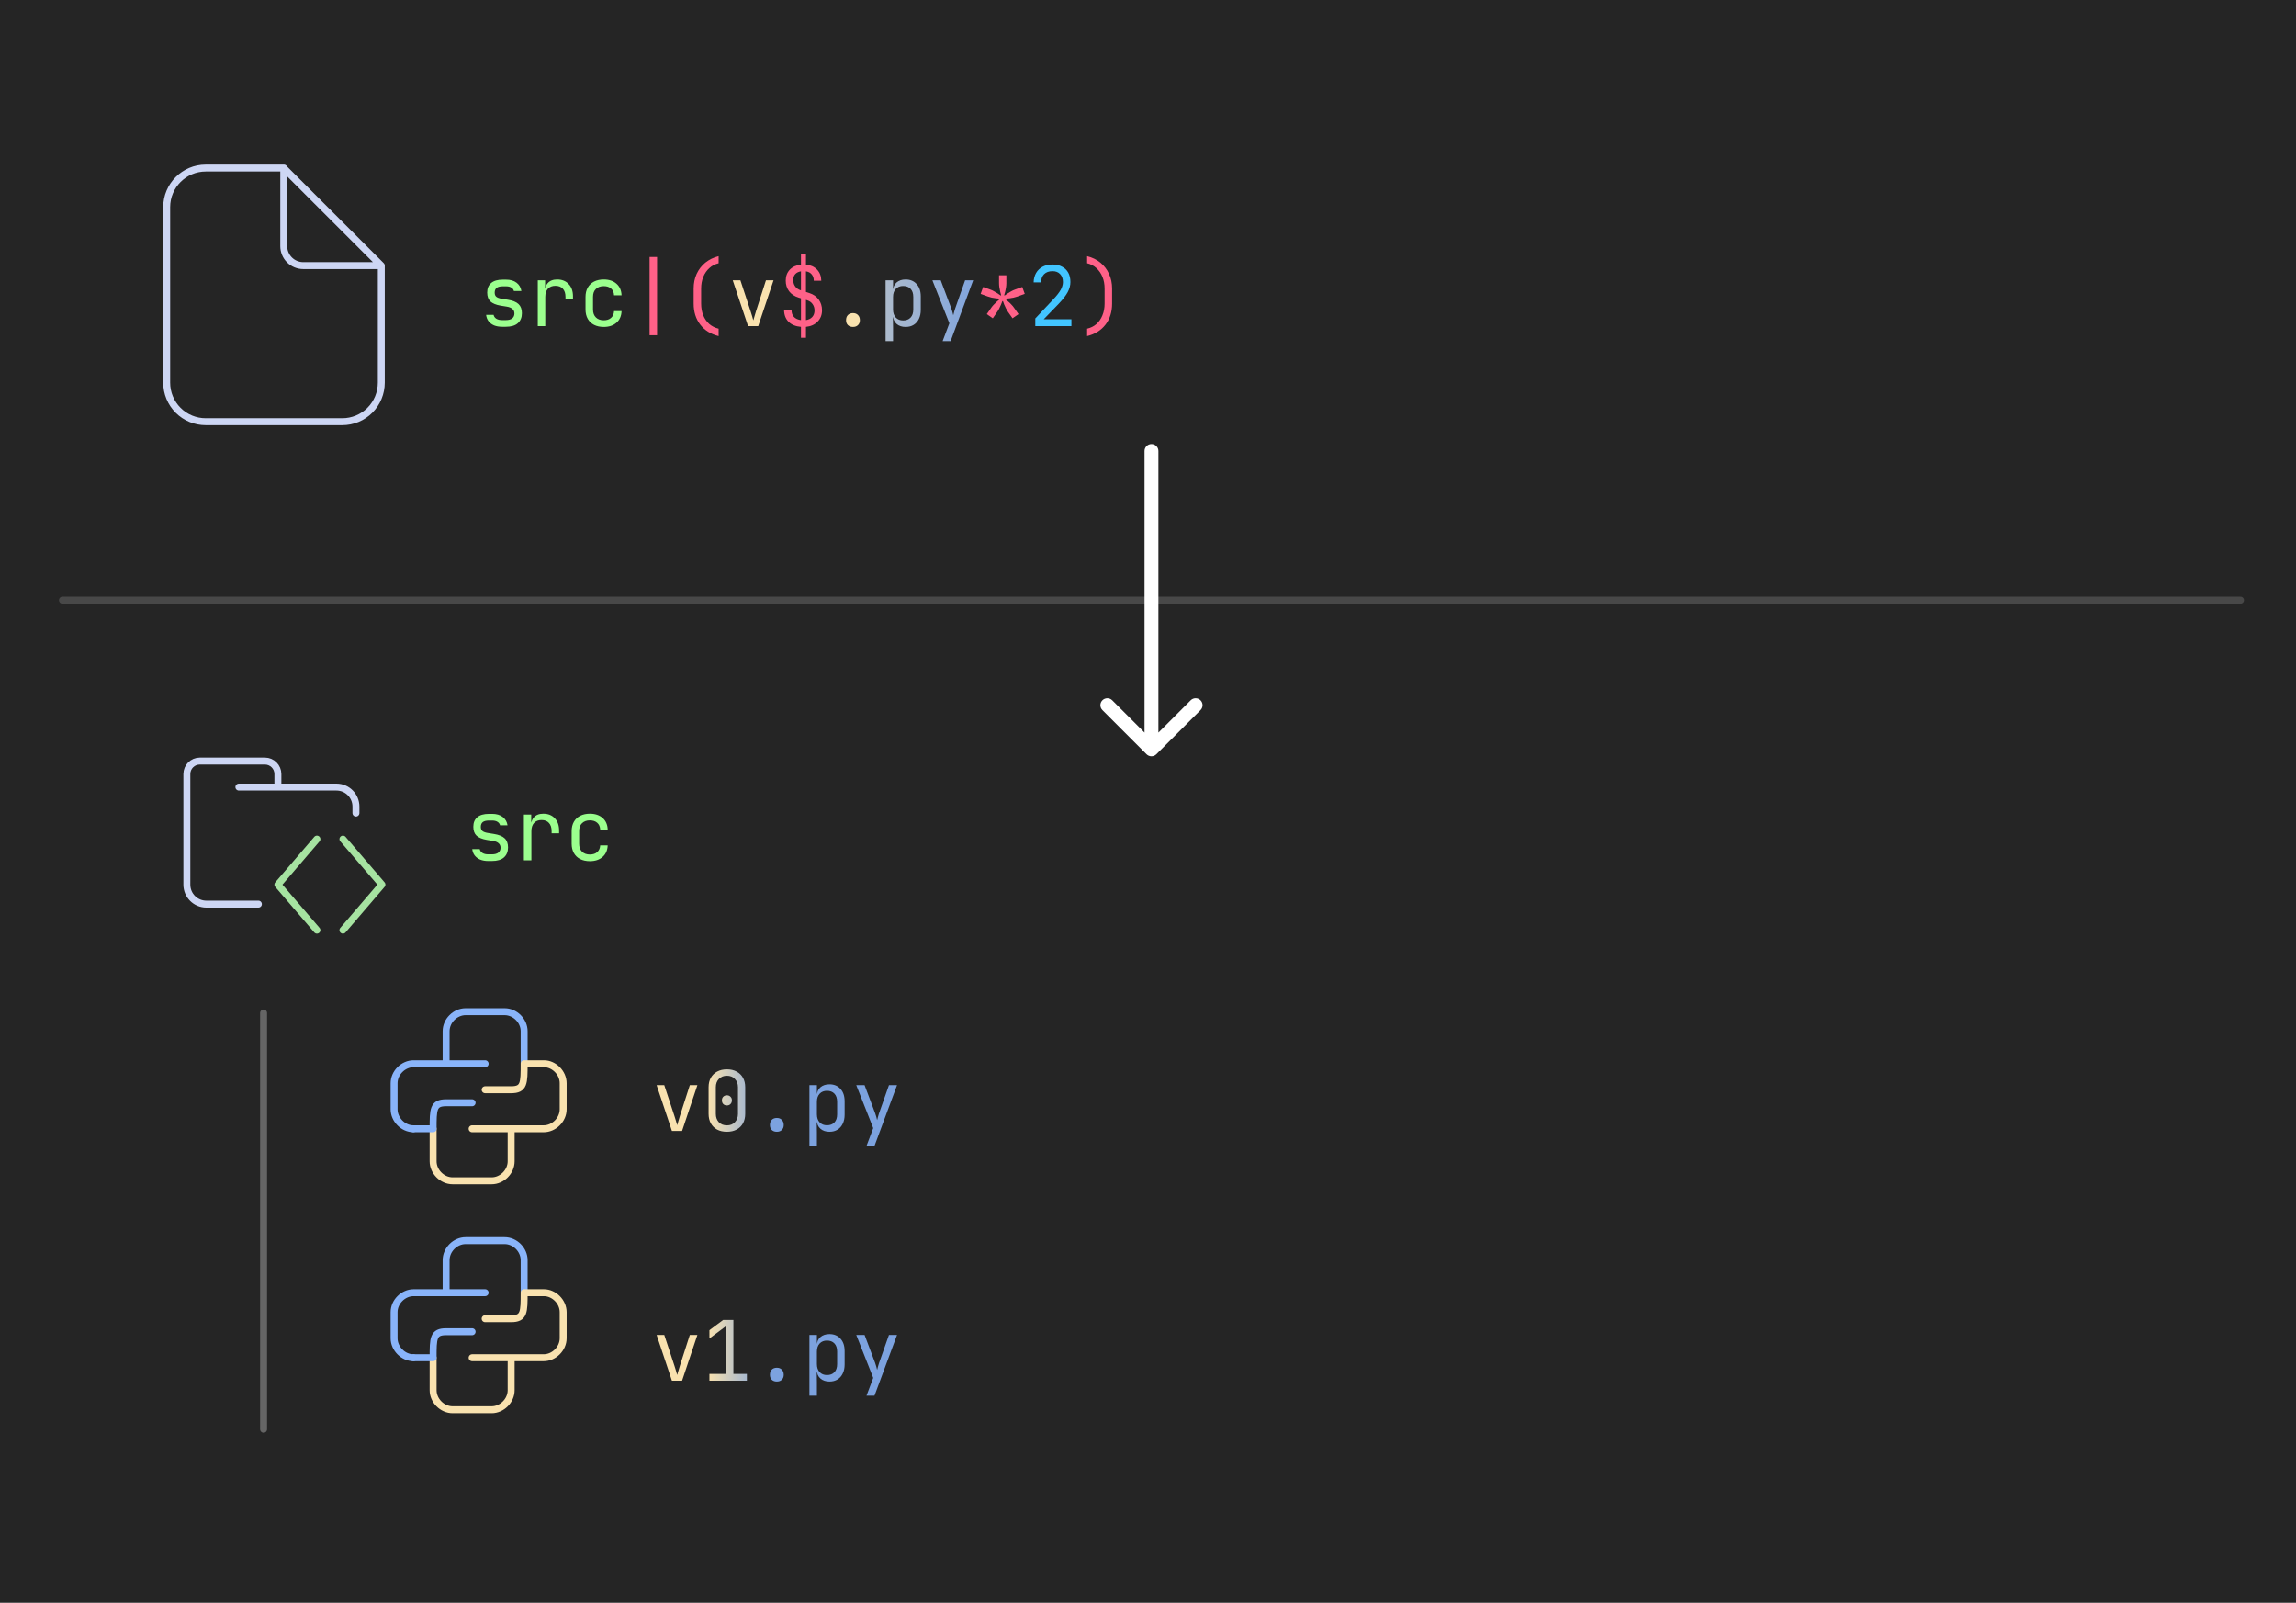
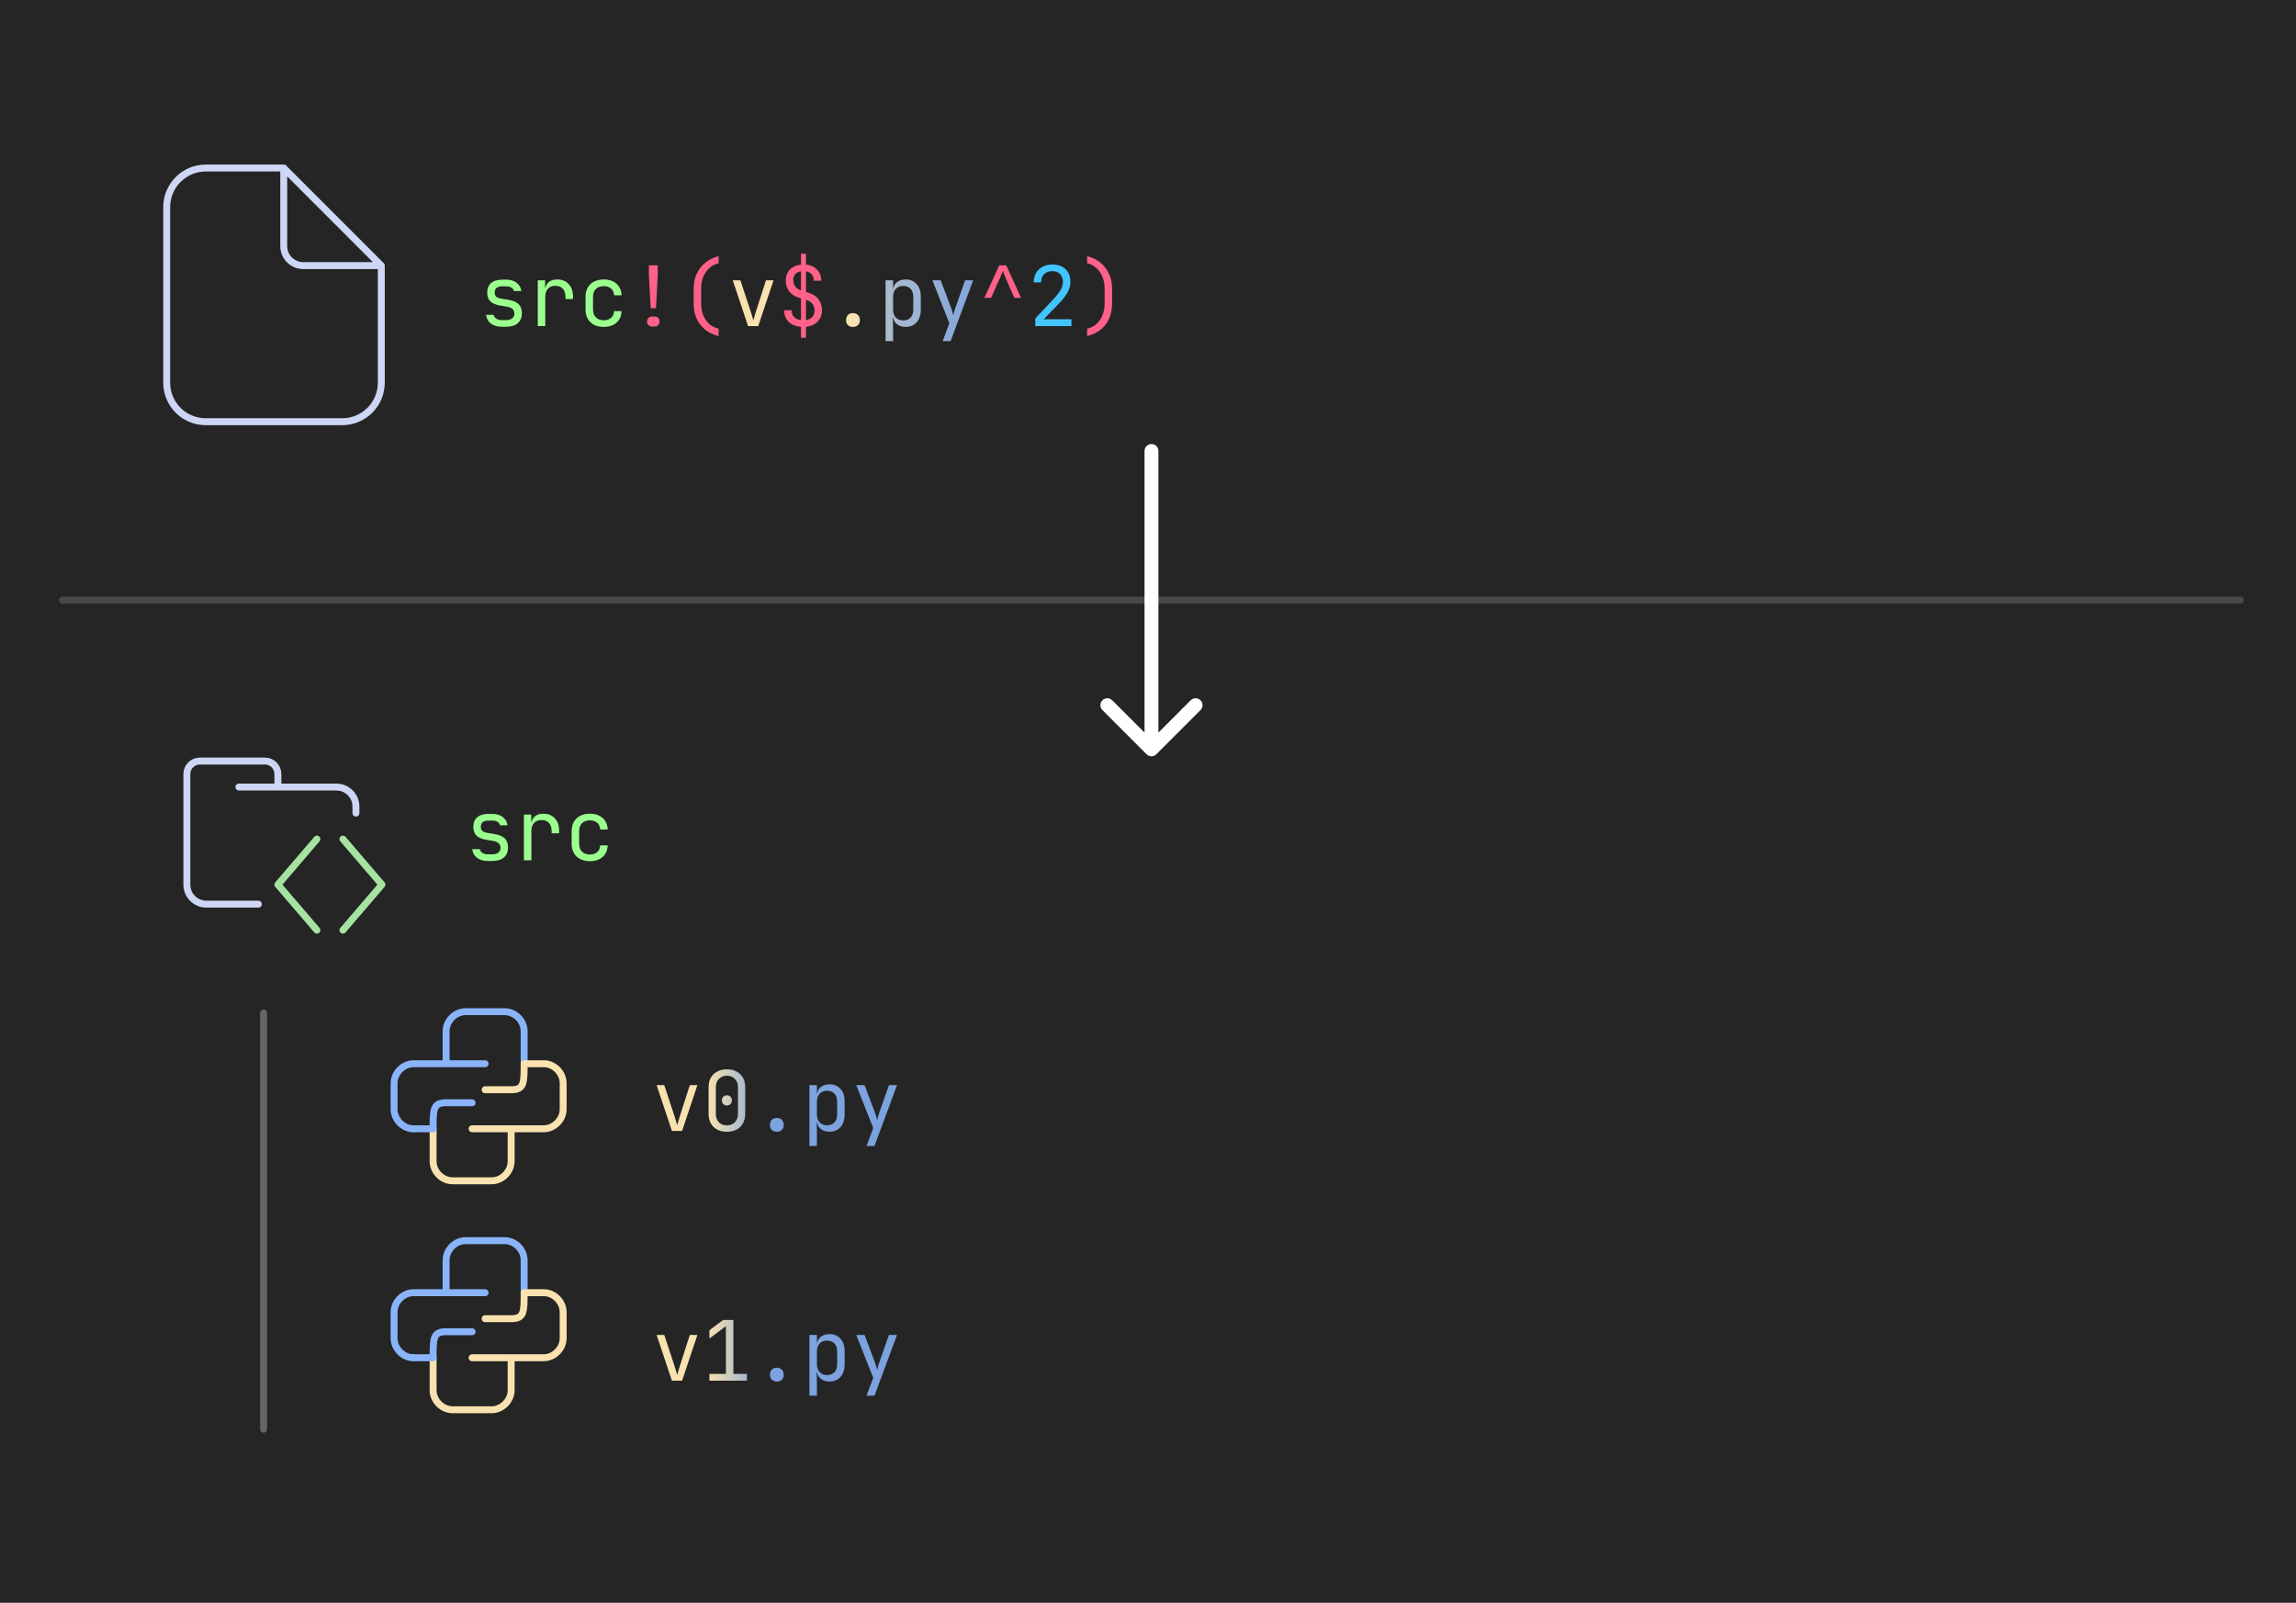
<svg xmlns="http://www.w3.org/2000/svg" width="331" height="231" viewBox="0 0 331 231" fill="none">
  <g clip-path="url(#clip0_68_108)">
    <rect width="331" height="231" fill="#252525" />
    <path d="M54.969 38.281V55.156C54.969 56.648 54.376 58.079 53.321 59.134C52.266 60.189 50.836 60.781 49.344 60.781H29.656C28.164 60.781 26.734 60.189 25.679 59.134C24.624 58.079 24.031 56.648 24.031 55.156V29.844C24.031 26.75 26.562 24.219 29.656 24.219H40.934M54.969 38.281L40.906 24.219V35.469C40.906 36.215 41.203 36.93 41.73 37.458C42.258 37.985 42.973 38.281 43.719 38.281H54.969Z" stroke="#CDD6F4" stroke-linecap="round" stroke-linejoin="round" />
    <path d="M72.396 47.096C71.948 47.096 71.556 47.028 71.22 46.892C70.892 46.748 70.628 46.548 70.428 46.292C70.236 46.036 70.12 45.732 70.08 45.38H71.16C71.208 45.612 71.336 45.796 71.544 45.932C71.76 46.068 72.044 46.136 72.396 46.136H72.9C73.324 46.136 73.64 46.052 73.848 45.884C74.056 45.708 74.16 45.476 74.16 45.188C74.16 44.908 74.064 44.688 73.872 44.528C73.688 44.36 73.412 44.248 73.044 44.192L72.156 44.048C71.508 43.936 71.024 43.736 70.704 43.448C70.392 43.152 70.236 42.724 70.236 42.164C70.236 41.572 70.424 41.116 70.8 40.796C71.176 40.468 71.74 40.304 72.492 40.304H72.948C73.58 40.304 74.088 40.452 74.472 40.748C74.856 41.044 75.088 41.444 75.168 41.948H74.088C74.04 41.74 73.92 41.576 73.728 41.456C73.536 41.328 73.276 41.264 72.948 41.264H72.492C72.084 41.264 71.784 41.34 71.592 41.492C71.408 41.644 71.316 41.872 71.316 42.176C71.316 42.448 71.396 42.648 71.556 42.776C71.716 42.904 71.968 42.996 72.312 43.052L73.2 43.196C73.912 43.308 74.428 43.516 74.748 43.82C75.076 44.124 75.24 44.564 75.24 45.14C75.24 45.748 75.044 46.228 74.652 46.58C74.268 46.924 73.684 47.096 72.9 47.096H72.396ZM77.527 47V40.4H78.583V41.66H78.835L78.487 42.44C78.487 41.728 78.639 41.192 78.943 40.832C79.255 40.464 79.715 40.28 80.323 40.28C81.019 40.28 81.571 40.5 81.979 40.94C82.395 41.372 82.603 41.96 82.603 42.704V43.1H81.523V42.8C81.523 42.28 81.395 41.884 81.139 41.612C80.891 41.332 80.535 41.192 80.071 41.192C79.615 41.192 79.255 41.332 78.991 41.612C78.735 41.892 78.607 42.288 78.607 42.8V47H77.527ZM87.039 47.12C86.511 47.12 86.047 47.02 85.647 46.82C85.255 46.62 84.951 46.332 84.735 45.956C84.519 45.572 84.411 45.12 84.411 44.6V42.8C84.411 42.272 84.519 41.82 84.735 41.444C84.951 41.068 85.255 40.78 85.647 40.58C86.047 40.38 86.511 40.28 87.039 40.28C87.799 40.28 88.411 40.484 88.875 40.892C89.339 41.3 89.583 41.856 89.607 42.56H88.527C88.503 42.136 88.359 41.812 88.095 41.588C87.839 41.356 87.487 41.24 87.039 41.24C86.567 41.24 86.191 41.376 85.911 41.648C85.631 41.912 85.491 42.292 85.491 42.788V44.6C85.491 45.096 85.631 45.48 85.911 45.752C86.191 46.024 86.567 46.16 87.039 46.16C87.487 46.16 87.839 46.044 88.095 45.812C88.359 45.58 88.503 45.256 88.527 44.84H89.607C89.583 45.544 89.339 46.1 88.875 46.508C88.411 46.916 87.799 47.12 87.039 47.12Z" fill="#9BFF8E" />
-     <path d="M93.646 48.32V37.04H94.726V48.32H93.646ZM103.601 48.44C102.465 48.16 101.581 47.608 100.949 46.784C100.317 45.96 100.001 44.952 100.001 43.76V41.6C100.001 40.816 100.145 40.108 100.433 39.476C100.729 38.836 101.145 38.296 101.681 37.856C102.225 37.416 102.865 37.104 103.601 36.92V37.94C103.089 38.06 102.645 38.292 102.269 38.636C101.893 38.972 101.601 39.392 101.393 39.896C101.185 40.4 101.081 40.968 101.081 41.6V43.76C101.081 44.376 101.181 44.936 101.381 45.44C101.589 45.944 101.881 46.364 102.257 46.7C102.641 47.028 103.089 47.252 103.601 47.372V48.44ZM115.472 48.68V47.108C114.72 47.044 114.128 46.804 113.696 46.388C113.272 45.964 113.052 45.408 113.036 44.72H114.116C114.116 45.112 114.232 45.432 114.464 45.68C114.704 45.928 115.04 46.08 115.472 46.136V42.992L115.148 42.896C114.548 42.712 114.084 42.404 113.756 41.972C113.436 41.54 113.276 41.032 113.276 40.448C113.276 39.808 113.472 39.28 113.864 38.864C114.264 38.448 114.8 38.208 115.472 38.144V36.56H116.192V38.132C116.856 38.196 117.388 38.436 117.788 38.852C118.188 39.268 118.392 39.804 118.4 40.46H117.32C117.32 40.084 117.22 39.78 117.02 39.548C116.828 39.308 116.552 39.16 116.192 39.104V42.08L116.672 42.236C117.256 42.42 117.708 42.732 118.028 43.172C118.348 43.612 118.508 44.128 118.508 44.72C118.508 45.376 118.296 45.92 117.872 46.352C117.456 46.784 116.896 47.036 116.192 47.108V48.68H115.472ZM116.192 46.136C116.584 46.072 116.888 45.92 117.104 45.68C117.32 45.44 117.428 45.128 117.428 44.744C117.428 44.392 117.332 44.084 117.14 43.82C116.956 43.556 116.688 43.372 116.336 43.268L116.192 43.22V46.136ZM115.472 42.332V39.104C115.12 39.16 114.844 39.296 114.644 39.512C114.452 39.728 114.356 40.008 114.356 40.352C114.356 40.768 114.484 41.12 114.74 41.408C114.996 41.688 115.364 41.864 115.844 41.936L115.472 42.332ZM143.125 45.872L142.261 45.272L142.909 44.336C143.013 44.184 143.137 44.036 143.281 43.892C143.425 43.74 143.569 43.6 143.713 43.472C143.865 43.336 143.997 43.22 144.109 43.124L144.073 43.04C143.921 43.024 143.749 43.008 143.557 42.992C143.365 42.968 143.169 42.936 142.969 42.896C142.777 42.848 142.597 42.796 142.429 42.74L141.373 42.356L141.733 41.36L142.789 41.744C142.957 41.8 143.129 41.88 143.305 41.984C143.489 42.08 143.665 42.184 143.833 42.296C144.001 42.4 144.145 42.5 144.265 42.596L144.325 42.548C144.285 42.396 144.241 42.224 144.193 42.032C144.145 41.832 144.105 41.628 144.073 41.42C144.041 41.204 144.025 41.004 144.025 40.82V39.68H145.081V40.82C145.081 41.004 145.065 41.204 145.033 41.42C145.001 41.628 144.961 41.832 144.913 42.032C144.865 42.224 144.817 42.396 144.769 42.548L144.829 42.596C144.957 42.5 145.101 42.4 145.261 42.296C145.429 42.184 145.601 42.08 145.777 41.984C145.961 41.88 146.137 41.8 146.305 41.744L147.373 41.36L147.733 42.356L146.665 42.74C146.505 42.796 146.325 42.848 146.125 42.896C145.933 42.936 145.741 42.968 145.549 42.992C145.357 43.008 145.185 43.024 145.033 43.04L144.985 43.136C145.105 43.232 145.237 43.348 145.381 43.484C145.533 43.612 145.677 43.752 145.813 43.904C145.957 44.048 146.077 44.192 146.173 44.336L146.833 45.272L145.969 45.872L145.309 44.936C145.213 44.792 145.117 44.628 145.021 44.444C144.933 44.26 144.849 44.076 144.769 43.892C144.697 43.708 144.637 43.544 144.589 43.4H144.505C144.457 43.544 144.393 43.708 144.313 43.892C144.241 44.076 144.157 44.26 144.061 44.444C143.973 44.628 143.877 44.792 143.773 44.936L143.125 45.872ZM156.724 48.44V47.372C157.244 47.252 157.692 47.028 158.068 46.7C158.444 46.364 158.732 45.944 158.932 45.44C159.14 44.936 159.244 44.376 159.244 43.76V41.6C159.244 40.968 159.14 40.4 158.932 39.896C158.724 39.392 158.432 38.972 158.056 38.636C157.68 38.292 157.236 38.06 156.724 37.94V36.92C157.468 37.104 158.108 37.416 158.644 37.856C159.18 38.296 159.592 38.836 159.88 39.476C160.176 40.108 160.324 40.816 160.324 41.6V43.76C160.324 44.952 160.008 45.96 159.376 46.784C158.744 47.608 157.86 48.16 156.724 48.44Z" fill="#FF6188" />
+     <path d="M93.802 44.42L93.55 39.68V38.24H94.822V39.68L94.57 44.42H93.802ZM94.006 47.06C93.798 47.06 93.626 46.992 93.49 46.856C93.354 46.72 93.286 46.548 93.286 46.34C93.286 46.132 93.354 45.96 93.49 45.824C93.626 45.688 93.798 45.62 94.006 45.62H94.366C94.598 45.62 94.774 45.688 94.894 45.824C95.022 45.952 95.086 46.12 95.086 46.328C95.086 46.536 95.018 46.712 94.882 46.856C94.746 46.992 94.574 47.06 94.366 47.06H94.006ZM103.601 48.44C102.465 48.16 101.581 47.608 100.949 46.784C100.317 45.96 100.001 44.952 100.001 43.76V41.6C100.001 40.816 100.145 40.108 100.433 39.476C100.729 38.836 101.145 38.296 101.681 37.856C102.225 37.416 102.865 37.104 103.601 36.92V37.94C103.089 38.06 102.645 38.292 102.269 38.636C101.893 38.972 101.601 39.392 101.393 39.896C101.185 40.4 101.081 40.968 101.081 41.6V43.76C101.081 44.376 101.181 44.936 101.381 45.44C101.589 45.944 101.881 46.364 102.257 46.7C102.641 47.028 103.089 47.252 103.601 47.372V48.44ZM115.472 48.68V47.108C114.72 47.044 114.128 46.804 113.696 46.388C113.272 45.964 113.052 45.408 113.036 44.72H114.116C114.116 45.112 114.232 45.432 114.464 45.68C114.704 45.928 115.04 46.08 115.472 46.136V42.992L115.148 42.896C114.548 42.712 114.084 42.404 113.756 41.972C113.436 41.54 113.276 41.032 113.276 40.448C113.276 39.808 113.472 39.28 113.864 38.864C114.264 38.448 114.8 38.208 115.472 38.144V36.56H116.192V38.132C116.856 38.196 117.388 38.436 117.788 38.852C118.188 39.268 118.392 39.804 118.4 40.46H117.32C117.32 40.084 117.22 39.78 117.02 39.548C116.828 39.308 116.552 39.16 116.192 39.104V42.08L116.672 42.236C117.256 42.42 117.708 42.732 118.028 43.172C118.348 43.612 118.508 44.128 118.508 44.72C118.508 45.376 118.296 45.92 117.872 46.352C117.456 46.784 116.896 47.036 116.192 47.108V48.68H115.472ZM116.192 46.136C116.584 46.072 116.888 45.92 117.104 45.68C117.32 45.44 117.428 45.128 117.428 44.744C117.428 44.392 117.332 44.084 117.14 43.82C116.956 43.556 116.688 43.372 116.336 43.268L116.192 43.22V46.136ZM115.472 42.332V39.104C115.12 39.16 114.844 39.296 114.644 39.512C114.452 39.728 114.356 40.008 114.356 40.352C114.356 40.768 114.484 41.12 114.74 41.408C114.996 41.688 115.364 41.864 115.844 41.936L115.472 42.332ZM141.913 42.92L144.061 38.24H145.069L147.193 42.92H146.221L144.877 39.824C144.813 39.664 144.753 39.512 144.697 39.368C144.649 39.216 144.613 39.1 144.589 39.02C144.557 39.1 144.513 39.216 144.457 39.368C144.401 39.512 144.337 39.664 144.265 39.824L142.885 42.92H141.913ZM156.724 48.44V47.372C157.244 47.252 157.692 47.028 158.068 46.7C158.444 46.364 158.732 45.944 158.932 45.44C159.14 44.936 159.244 44.376 159.244 43.76V41.6C159.244 40.968 159.14 40.4 158.932 39.896C158.724 39.392 158.432 38.972 158.056 38.636C157.68 38.292 157.236 38.06 156.724 37.94V36.92C157.468 37.104 158.108 37.416 158.644 37.856C159.18 38.296 159.592 38.836 159.88 39.476C160.176 40.108 160.324 40.816 160.324 41.6V43.76C160.324 44.952 160.008 45.96 159.376 46.784C158.744 47.608 157.86 48.16 156.724 48.44Z" fill="#FF6188" />
    <path d="M107.845 47L105.637 40.4H106.741L108.205 44.84C108.293 45.104 108.373 45.36 108.445 45.608C108.517 45.848 108.569 46.036 108.601 46.172C108.641 46.036 108.697 45.848 108.769 45.608C108.841 45.36 108.917 45.104 108.997 44.84L110.425 40.4H111.517L109.309 47H107.845ZM122.967 47.12C122.663 47.12 122.419 47.032 122.235 46.856C122.059 46.68 121.971 46.444 121.971 46.148C121.971 45.836 122.059 45.588 122.235 45.404C122.419 45.22 122.663 45.128 122.967 45.128C123.271 45.128 123.511 45.22 123.687 45.404C123.871 45.588 123.963 45.836 123.963 46.148C123.963 46.444 123.871 46.68 123.687 46.856C123.511 47.032 123.271 47.12 122.967 47.12Z" fill="#F9E2AF" />
    <path d="M127.667 49.16V40.4H128.747V41.66H128.963L128.747 41.912C128.747 41.408 128.911 41.012 129.239 40.724C129.575 40.428 130.015 40.28 130.559 40.28C131.223 40.28 131.751 40.5 132.143 40.94C132.543 41.372 132.743 41.968 132.743 42.728V44.66C132.743 45.164 132.651 45.6 132.467 45.968C132.291 46.336 132.039 46.62 131.711 46.82C131.391 47.02 131.007 47.12 130.559 47.12C130.023 47.12 129.587 46.972 129.251 46.676C128.915 46.38 128.747 45.984 128.747 45.488L128.963 45.74H128.723L128.747 47.24V49.16H127.667ZM130.199 46.184C130.655 46.184 131.011 46.048 131.267 45.776C131.531 45.504 131.663 45.112 131.663 44.6V42.8C131.663 42.288 131.531 41.896 131.267 41.624C131.011 41.352 130.655 41.216 130.199 41.216C129.759 41.216 129.407 41.356 129.143 41.636C128.879 41.916 128.747 42.304 128.747 42.8V44.6C128.747 45.096 128.879 45.484 129.143 45.764C129.407 46.044 129.759 46.184 130.199 46.184ZM135.894 49.16L136.866 46.592L134.418 40.4H135.618L137.154 44.48C137.21 44.616 137.262 44.78 137.31 44.972C137.358 45.156 137.398 45.312 137.43 45.44C137.462 45.312 137.502 45.156 137.55 44.972C137.598 44.78 137.646 44.616 137.694 44.48L139.134 40.4H140.298L137.046 49.16H135.894Z" fill="url(#paint0_linear_68_108)" />
    <path d="M149.252 47V45.896L151.928 43.052C152.384 42.564 152.716 42.132 152.924 41.756C153.132 41.372 153.236 41.004 153.236 40.652C153.236 40.164 153.1 39.78 152.828 39.5C152.564 39.22 152.2 39.08 151.736 39.08C151.224 39.08 150.82 39.224 150.524 39.512C150.236 39.8 150.092 40.196 150.092 40.7H149.012C149.028 40.172 149.148 39.716 149.372 39.332C149.604 38.94 149.92 38.64 150.32 38.432C150.728 38.224 151.2 38.12 151.736 38.12C152.264 38.12 152.72 38.224 153.104 38.432C153.496 38.632 153.796 38.92 154.004 39.296C154.212 39.672 154.316 40.12 154.316 40.64C154.316 41.136 154.184 41.628 153.92 42.116C153.656 42.604 153.224 43.16 152.624 43.784L150.464 46.016H154.46V47H149.252Z" fill="#42C5FF" />
    <path d="M70.396 124.096C69.948 124.096 69.556 124.028 69.22 123.892C68.892 123.748 68.628 123.548 68.428 123.292C68.236 123.036 68.12 122.732 68.08 122.38H69.16C69.208 122.612 69.336 122.796 69.544 122.932C69.76 123.068 70.044 123.136 70.396 123.136H70.9C71.324 123.136 71.64 123.052 71.848 122.884C72.056 122.708 72.16 122.476 72.16 122.188C72.16 121.908 72.064 121.688 71.872 121.528C71.688 121.36 71.412 121.248 71.044 121.192L70.156 121.048C69.508 120.936 69.024 120.736 68.704 120.448C68.392 120.152 68.236 119.724 68.236 119.164C68.236 118.572 68.424 118.116 68.8 117.796C69.176 117.468 69.74 117.304 70.492 117.304H70.948C71.58 117.304 72.088 117.452 72.472 117.748C72.856 118.044 73.088 118.444 73.168 118.948H72.088C72.04 118.74 71.92 118.576 71.728 118.456C71.536 118.328 71.276 118.264 70.948 118.264H70.492C70.084 118.264 69.784 118.34 69.592 118.492C69.408 118.644 69.316 118.872 69.316 119.176C69.316 119.448 69.396 119.648 69.556 119.776C69.716 119.904 69.968 119.996 70.312 120.052L71.2 120.196C71.912 120.308 72.428 120.516 72.748 120.82C73.076 121.124 73.24 121.564 73.24 122.14C73.24 122.748 73.044 123.228 72.652 123.58C72.268 123.924 71.684 124.096 70.9 124.096H70.396ZM75.527 124V117.4H76.583V118.66H76.835L76.487 119.44C76.487 118.728 76.639 118.192 76.943 117.832C77.255 117.464 77.715 117.28 78.323 117.28C79.019 117.28 79.571 117.5 79.979 117.94C80.395 118.372 80.603 118.96 80.603 119.704V120.1H79.523V119.8C79.523 119.28 79.395 118.884 79.139 118.612C78.891 118.332 78.535 118.192 78.071 118.192C77.615 118.192 77.255 118.332 76.991 118.612C76.735 118.892 76.607 119.288 76.607 119.8V124H75.527ZM85.039 124.12C84.511 124.12 84.047 124.02 83.647 123.82C83.255 123.62 82.951 123.332 82.735 122.956C82.519 122.572 82.411 122.12 82.411 121.6V119.8C82.411 119.272 82.519 118.82 82.735 118.444C82.951 118.068 83.255 117.78 83.647 117.58C84.047 117.38 84.511 117.28 85.039 117.28C85.799 117.28 86.411 117.484 86.875 117.892C87.339 118.3 87.583 118.856 87.607 119.56H86.527C86.503 119.136 86.359 118.812 86.095 118.588C85.839 118.356 85.487 118.24 85.039 118.24C84.567 118.24 84.191 118.376 83.911 118.648C83.631 118.912 83.491 119.292 83.491 119.788V121.6C83.491 122.096 83.631 122.48 83.911 122.752C84.191 123.024 84.567 123.16 85.039 123.16C85.487 123.16 85.839 123.044 86.095 122.812C86.359 122.58 86.503 122.256 86.527 121.84H87.607C87.583 122.544 87.339 123.1 86.875 123.508C86.411 123.916 85.799 124.12 85.039 124.12Z" fill="#9BFF8E" />
    <path d="M96.868 163L94.66 156.4H95.764L97.228 160.84C97.316 161.104 97.396 161.36 97.468 161.608C97.54 161.848 97.592 162.036 97.624 162.172C97.664 162.036 97.72 161.848 97.792 161.608C97.864 161.36 97.94 161.104 98.02 160.84L99.448 156.4H100.54L98.332 163H96.868ZM104.795 163.12C104.259 163.12 103.791 163.016 103.391 162.808C102.999 162.592 102.695 162.292 102.479 161.908C102.263 161.516 102.155 161.06 102.155 160.54V156.7C102.155 156.172 102.263 155.716 102.479 155.332C102.695 154.948 102.999 154.652 103.391 154.444C103.791 154.228 104.259 154.12 104.795 154.12C105.339 154.12 105.807 154.228 106.199 154.444C106.591 154.652 106.895 154.948 107.111 155.332C107.327 155.716 107.435 156.172 107.435 156.7V160.54C107.435 161.06 107.327 161.516 107.111 161.908C106.895 162.292 106.587 162.592 106.187 162.808C105.795 163.016 105.331 163.12 104.795 163.12ZM104.795 162.196C105.275 162.196 105.659 162.044 105.947 161.74C106.243 161.428 106.391 161.028 106.391 160.54V156.7C106.391 156.212 106.243 155.816 105.947 155.512C105.659 155.2 105.275 155.044 104.795 155.044C104.315 155.044 103.927 155.2 103.631 155.512C103.343 155.816 103.199 156.212 103.199 156.7V160.54C103.199 161.028 103.343 161.428 103.631 161.74C103.927 162.044 104.315 162.196 104.795 162.196ZM104.795 159.328C104.579 159.328 104.403 159.26 104.267 159.124C104.139 158.988 104.075 158.808 104.075 158.584C104.075 158.368 104.139 158.196 104.267 158.068C104.403 157.932 104.579 157.864 104.795 157.864C105.011 157.864 105.183 157.932 105.311 158.068C105.447 158.196 105.515 158.368 105.515 158.584C105.515 158.808 105.447 158.988 105.311 159.124C105.183 159.26 105.011 159.328 104.795 159.328ZM111.991 163.12C111.687 163.12 111.443 163.032 111.259 162.856C111.083 162.68 110.995 162.444 110.995 162.148C110.995 161.836 111.083 161.588 111.259 161.404C111.443 161.22 111.687 161.128 111.991 161.128C112.295 161.128 112.535 161.22 112.711 161.404C112.895 161.588 112.987 161.836 112.987 162.148C112.987 162.444 112.895 162.68 112.711 162.856C112.535 163.032 112.295 163.12 111.991 163.12ZM116.69 165.16V156.4H117.77V157.66H117.986L117.77 157.912C117.77 157.408 117.934 157.012 118.262 156.724C118.598 156.428 119.038 156.28 119.582 156.28C120.246 156.28 120.774 156.5 121.166 156.94C121.566 157.372 121.766 157.968 121.766 158.728V160.66C121.766 161.164 121.674 161.6 121.49 161.968C121.314 162.336 121.062 162.62 120.734 162.82C120.414 163.02 120.03 163.12 119.582 163.12C119.046 163.12 118.61 162.972 118.274 162.676C117.938 162.38 117.77 161.984 117.77 161.488L117.986 161.74H117.746L117.77 163.24V165.16H116.69ZM119.222 162.184C119.678 162.184 120.034 162.048 120.29 161.776C120.554 161.504 120.686 161.112 120.686 160.6V158.8C120.686 158.288 120.554 157.896 120.29 157.624C120.034 157.352 119.678 157.216 119.222 157.216C118.782 157.216 118.43 157.356 118.166 157.636C117.902 157.916 117.77 158.304 117.77 158.8V160.6C117.77 161.096 117.902 161.484 118.166 161.764C118.43 162.044 118.782 162.184 119.222 162.184ZM124.917 165.16L125.889 162.592L123.441 156.4H124.641L126.177 160.48C126.233 160.616 126.285 160.78 126.333 160.972C126.381 161.156 126.421 161.312 126.453 161.44C126.485 161.312 126.525 161.156 126.573 160.972C126.621 160.78 126.669 160.616 126.717 160.48L128.157 156.4H129.321L126.069 165.16H124.917Z" fill="url(#paint1_linear_68_108)" />
    <path d="M9 86.5H323" stroke="#484848" stroke-linecap="round" />
    <path d="M38 146L38 206" stroke="#656565" stroke-linecap="round" />
    <path d="M167 65C167 64.448 166.552 64 166 64C165.448 64 165 64.448 165 65L167 65ZM165.293 108.707C165.683 109.098 166.317 109.098 166.707 108.707L173.071 102.343C173.462 101.953 173.462 101.319 173.071 100.929C172.681 100.538 172.047 100.538 171.657 100.929L166 106.586L160.343 100.929C159.953 100.538 159.319 100.538 158.929 100.929C158.538 101.319 158.538 101.953 158.929 102.343L165.293 108.707ZM165 65L165 108L167 108L167 65L165 65Z" fill="white" />
    <path d="M34.438 113.438H48.5C50.053 113.438 51.312 114.697 51.312 116.25V117.188M37.25 130.312H29.75C28.197 130.312 26.938 129.053 26.938 127.5V111.562C26.938 110.527 27.777 109.688 28.812 109.688H38.188C39.223 109.688 40.062 110.527 40.062 111.562V113.438" stroke="#CDD6F4" stroke-linecap="round" stroke-linejoin="round" />
    <path d="M45.688 120.938L40.062 127.5L45.688 134.062M49.438 120.938L55.062 127.5L49.438 134.062" stroke="#A6E3A1" stroke-linecap="round" stroke-linejoin="round" />
    <path d="M96.868 199L94.66 192.4H95.764L97.228 196.84C97.316 197.104 97.396 197.36 97.468 197.608C97.54 197.848 97.592 198.036 97.624 198.172C97.664 198.036 97.72 197.848 97.792 197.608C97.864 197.36 97.94 197.104 98.02 196.84L99.448 192.4H100.54L98.332 199H96.868ZM102.275 199V198.016H104.651V191.14L102.275 192.916V191.716L104.255 190.24H105.731V198.016H107.675V199H102.275ZM111.991 199.12C111.687 199.12 111.443 199.032 111.259 198.856C111.083 198.68 110.995 198.444 110.995 198.148C110.995 197.836 111.083 197.588 111.259 197.404C111.443 197.22 111.687 197.128 111.991 197.128C112.295 197.128 112.535 197.22 112.711 197.404C112.895 197.588 112.987 197.836 112.987 198.148C112.987 198.444 112.895 198.68 112.711 198.856C112.535 199.032 112.295 199.12 111.991 199.12ZM116.69 201.16V192.4H117.77V193.66H117.986L117.77 193.912C117.77 193.408 117.934 193.012 118.262 192.724C118.598 192.428 119.038 192.28 119.582 192.28C120.246 192.28 120.774 192.5 121.166 192.94C121.566 193.372 121.766 193.968 121.766 194.728V196.66C121.766 197.164 121.674 197.6 121.49 197.968C121.314 198.336 121.062 198.62 120.734 198.82C120.414 199.02 120.03 199.12 119.582 199.12C119.046 199.12 118.61 198.972 118.274 198.676C117.938 198.38 117.77 197.984 117.77 197.488L117.986 197.74H117.746L117.77 199.24V201.16H116.69ZM119.222 198.184C119.678 198.184 120.034 198.048 120.29 197.776C120.554 197.504 120.686 197.112 120.686 196.6V194.8C120.686 194.288 120.554 193.896 120.29 193.624C120.034 193.352 119.678 193.216 119.222 193.216C118.782 193.216 118.43 193.356 118.166 193.636C117.902 193.916 117.77 194.304 117.77 194.8V196.6C117.77 197.096 117.902 197.484 118.166 197.764C118.43 198.044 118.782 198.184 119.222 198.184ZM124.917 201.16L125.889 198.592L123.441 192.4H124.641L126.177 196.48C126.233 196.616 126.285 196.78 126.333 196.972C126.381 197.156 126.421 197.312 126.453 197.44C126.485 197.312 126.525 197.156 126.573 196.972C126.621 196.78 126.669 196.616 126.717 196.48L128.157 192.4H129.321L126.069 201.16H124.917Z" fill="url(#paint2_linear_68_108)" />
    <path d="M69.938 153.312H64.312M64.312 153.312V148.625C64.312 147.125 65.625 145.812 67.125 145.812H72.75C74.25 145.812 75.562 147.125 75.562 148.625V153.312M64.312 153.312H59.625C58.125 153.312 56.812 154.625 56.812 156.125V159.875C56.812 161.375 58.125 162.688 59.587 162.688" stroke="#89B4FA" stroke-linecap="round" stroke-linejoin="round" />
    <path d="M73.688 162.688H68.062M73.688 162.688V167.375C73.688 168.875 72.375 170.188 70.875 170.188H65.25C63.75 170.188 62.438 168.875 62.438 167.375V162.688M73.688 162.688H78.375C79.875 162.688 81.188 161.375 81.188 159.875V156.125C81.188 154.625 79.875 153.312 78.412 153.312H75.562C75.562 156.125 75.562 157.062 73.688 157.062H69.938" stroke="#F9E2AF" stroke-linecap="round" stroke-linejoin="round" />
    <path d="M59.587 162.688H62.438C62.438 159.875 62.438 158.938 64.312 158.938H68.062" stroke="#89B4FA" stroke-linecap="round" stroke-linejoin="round" />
    <path d="M69.938 186.312H64.312M64.312 186.312V181.625C64.312 180.125 65.625 178.812 67.125 178.812H72.75C74.25 178.812 75.562 180.125 75.562 181.625V186.312M64.312 186.312H59.625C58.125 186.312 56.812 187.625 56.812 189.125V192.875C56.812 194.375 58.125 195.688 59.587 195.688" stroke="#89B4FA" stroke-linecap="round" stroke-linejoin="round" />
    <path d="M73.688 195.688H68.062M73.688 195.688V200.375C73.688 201.875 72.375 203.188 70.875 203.188H65.25C63.75 203.188 62.438 201.875 62.438 200.375V195.688M73.688 195.688H78.375C79.875 195.688 81.188 194.375 81.188 192.875V189.125C81.188 187.625 79.875 186.312 78.412 186.312H75.562C75.562 189.125 75.562 190.062 73.688 190.062H69.938" stroke="#F9E2AF" stroke-linecap="round" stroke-linejoin="round" />
    <path d="M59.587 195.688H62.438C62.438 192.875 62.438 191.938 64.312 191.938H68.062" stroke="#89B4FA" stroke-linecap="round" stroke-linejoin="round" />
  </g>
  <defs>
    <linearGradient id="paint0_linear_68_108" x1="105.5" y1="43" x2="145" y2="43" gradientUnits="userSpaceOnUse">
      <stop stop-color="#F9E2AF" />
      <stop offset="0.92" stop-color="#7CA2DF" />
    </linearGradient>
    <linearGradient id="paint1_linear_68_108" x1="102.051" y1="159" x2="110.746" y2="159" gradientUnits="userSpaceOnUse">
      <stop stop-color="#F9E2AF" />
      <stop offset="1" stop-color="#7CA2DF" />
    </linearGradient>
    <linearGradient id="paint2_linear_68_108" x1="102.051" y1="195" x2="110.746" y2="195" gradientUnits="userSpaceOnUse">
      <stop stop-color="#F9E2AF" />
      <stop offset="1" stop-color="#7CA2DF" />
    </linearGradient>
    <clipPath id="clip0_68_108">
      <rect width="331" height="231" fill="white" />
    </clipPath>
  </defs>
</svg>
